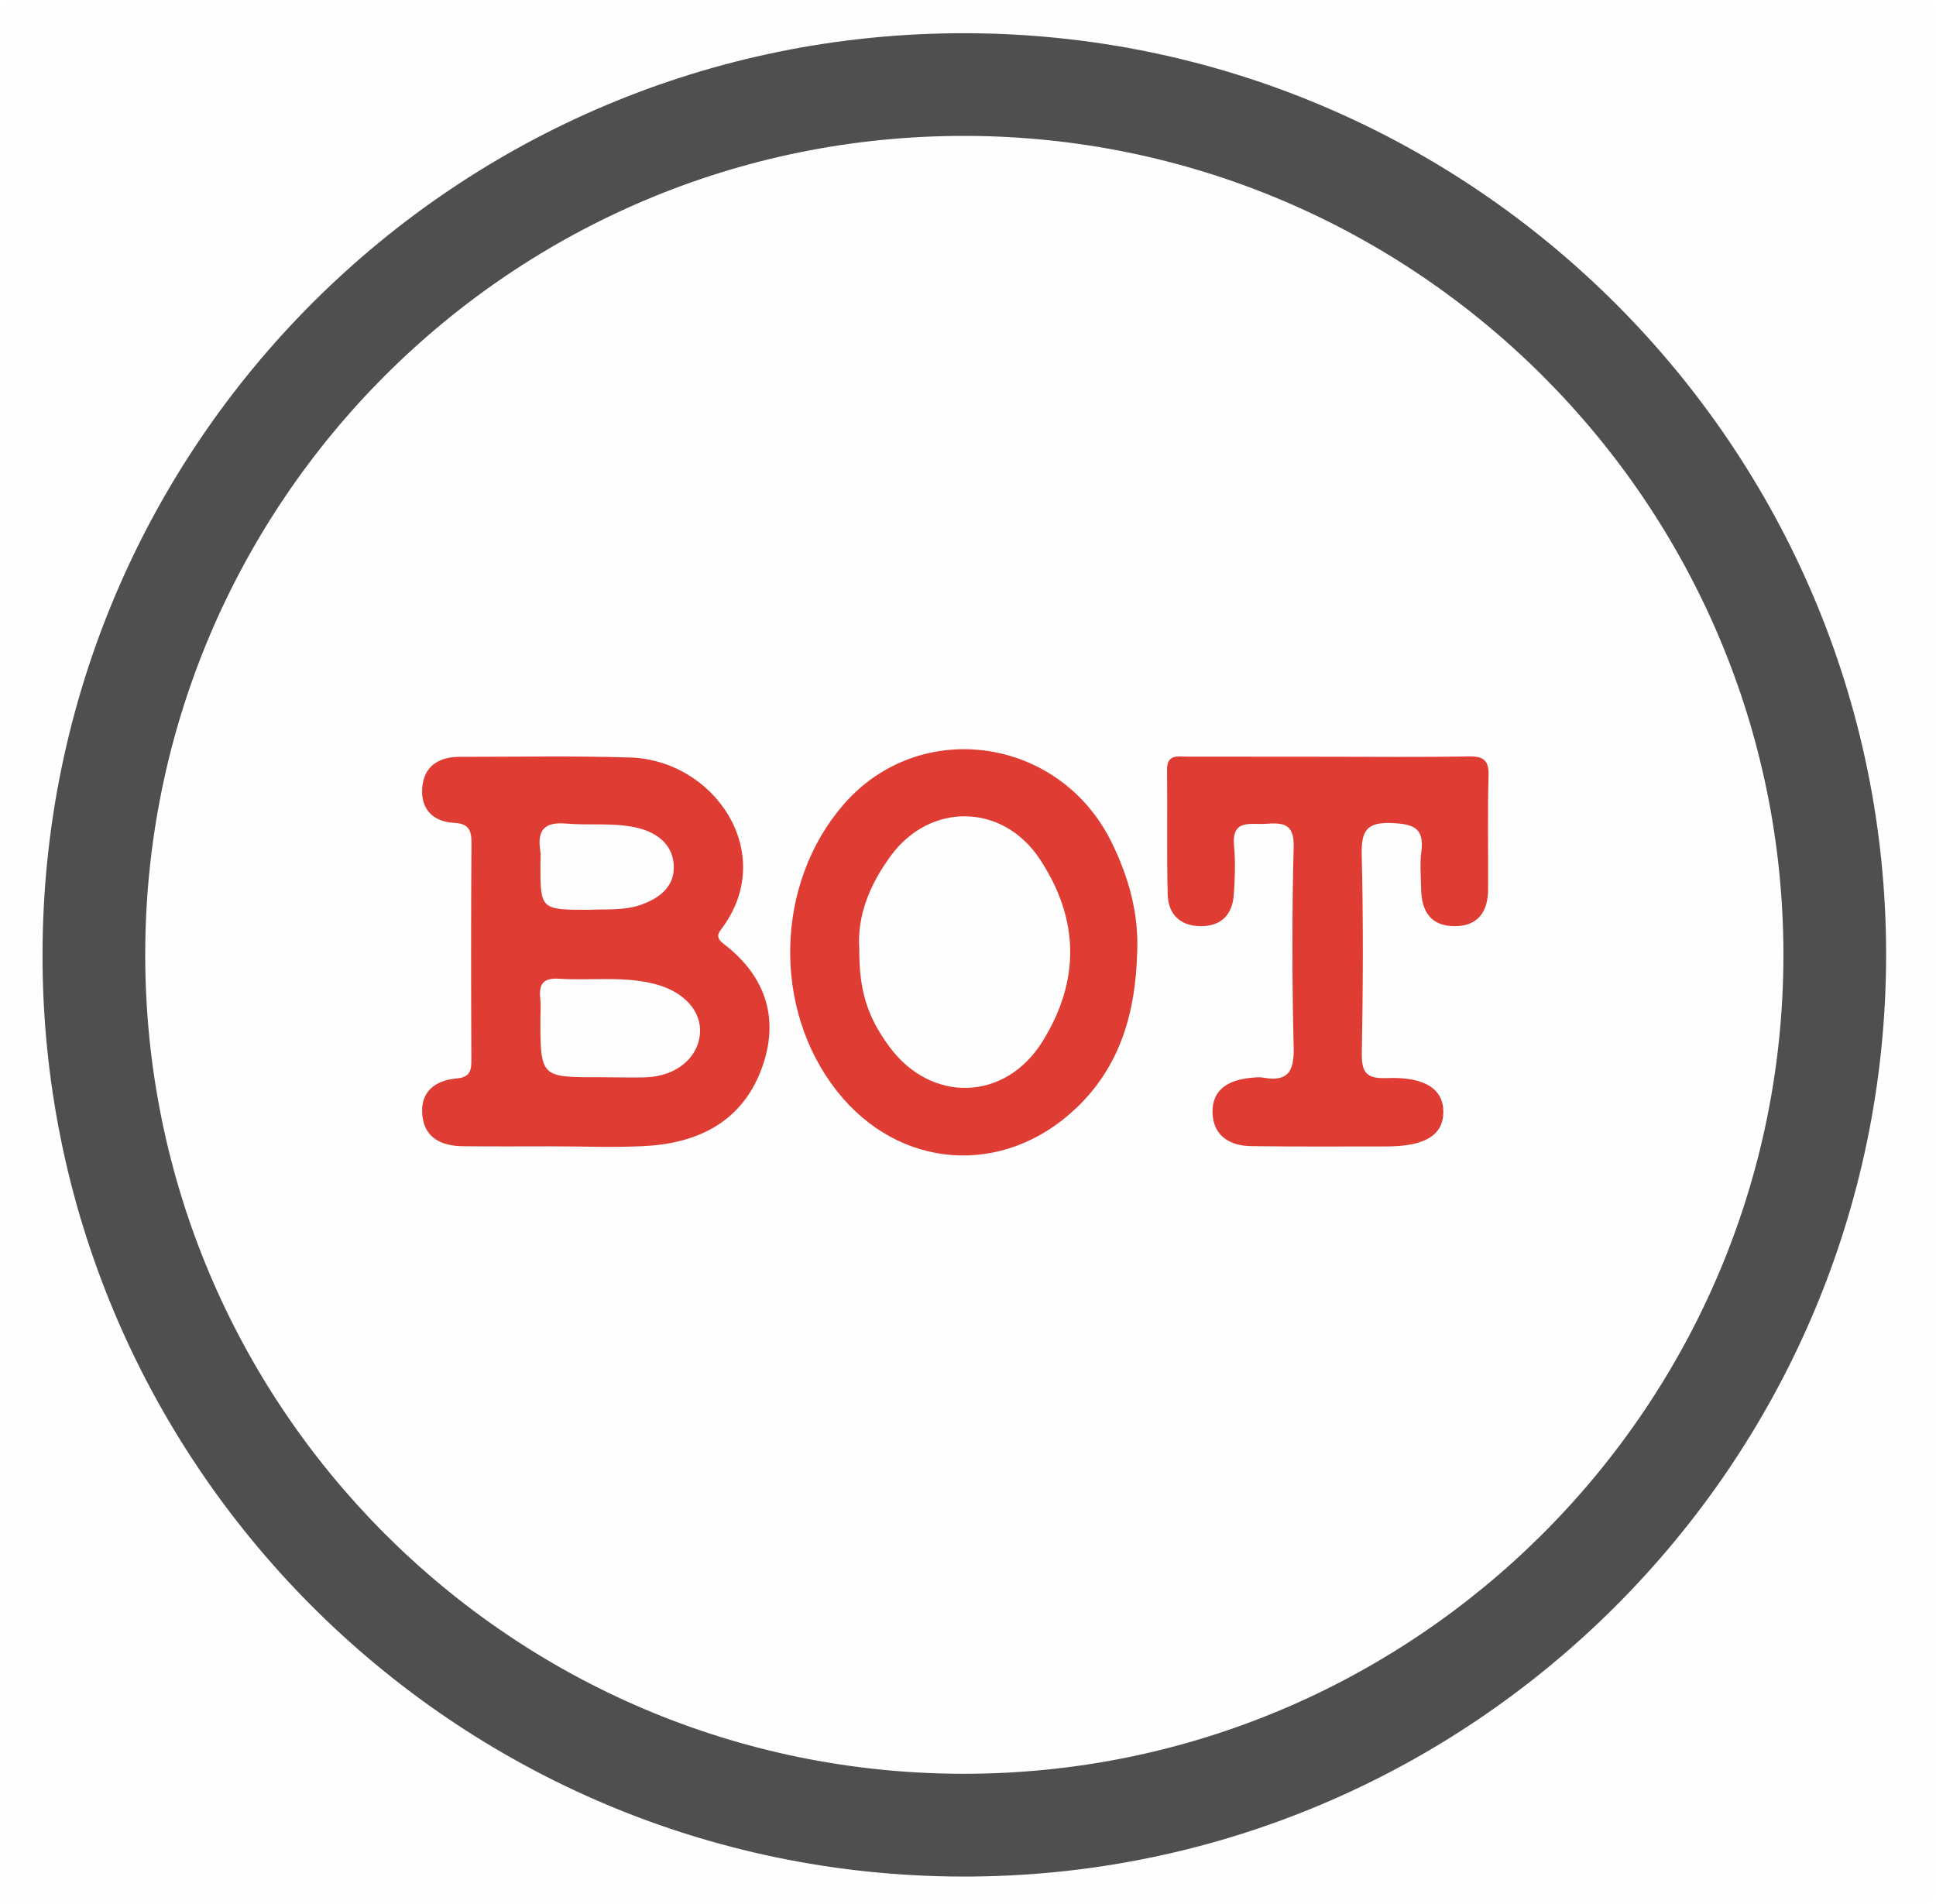
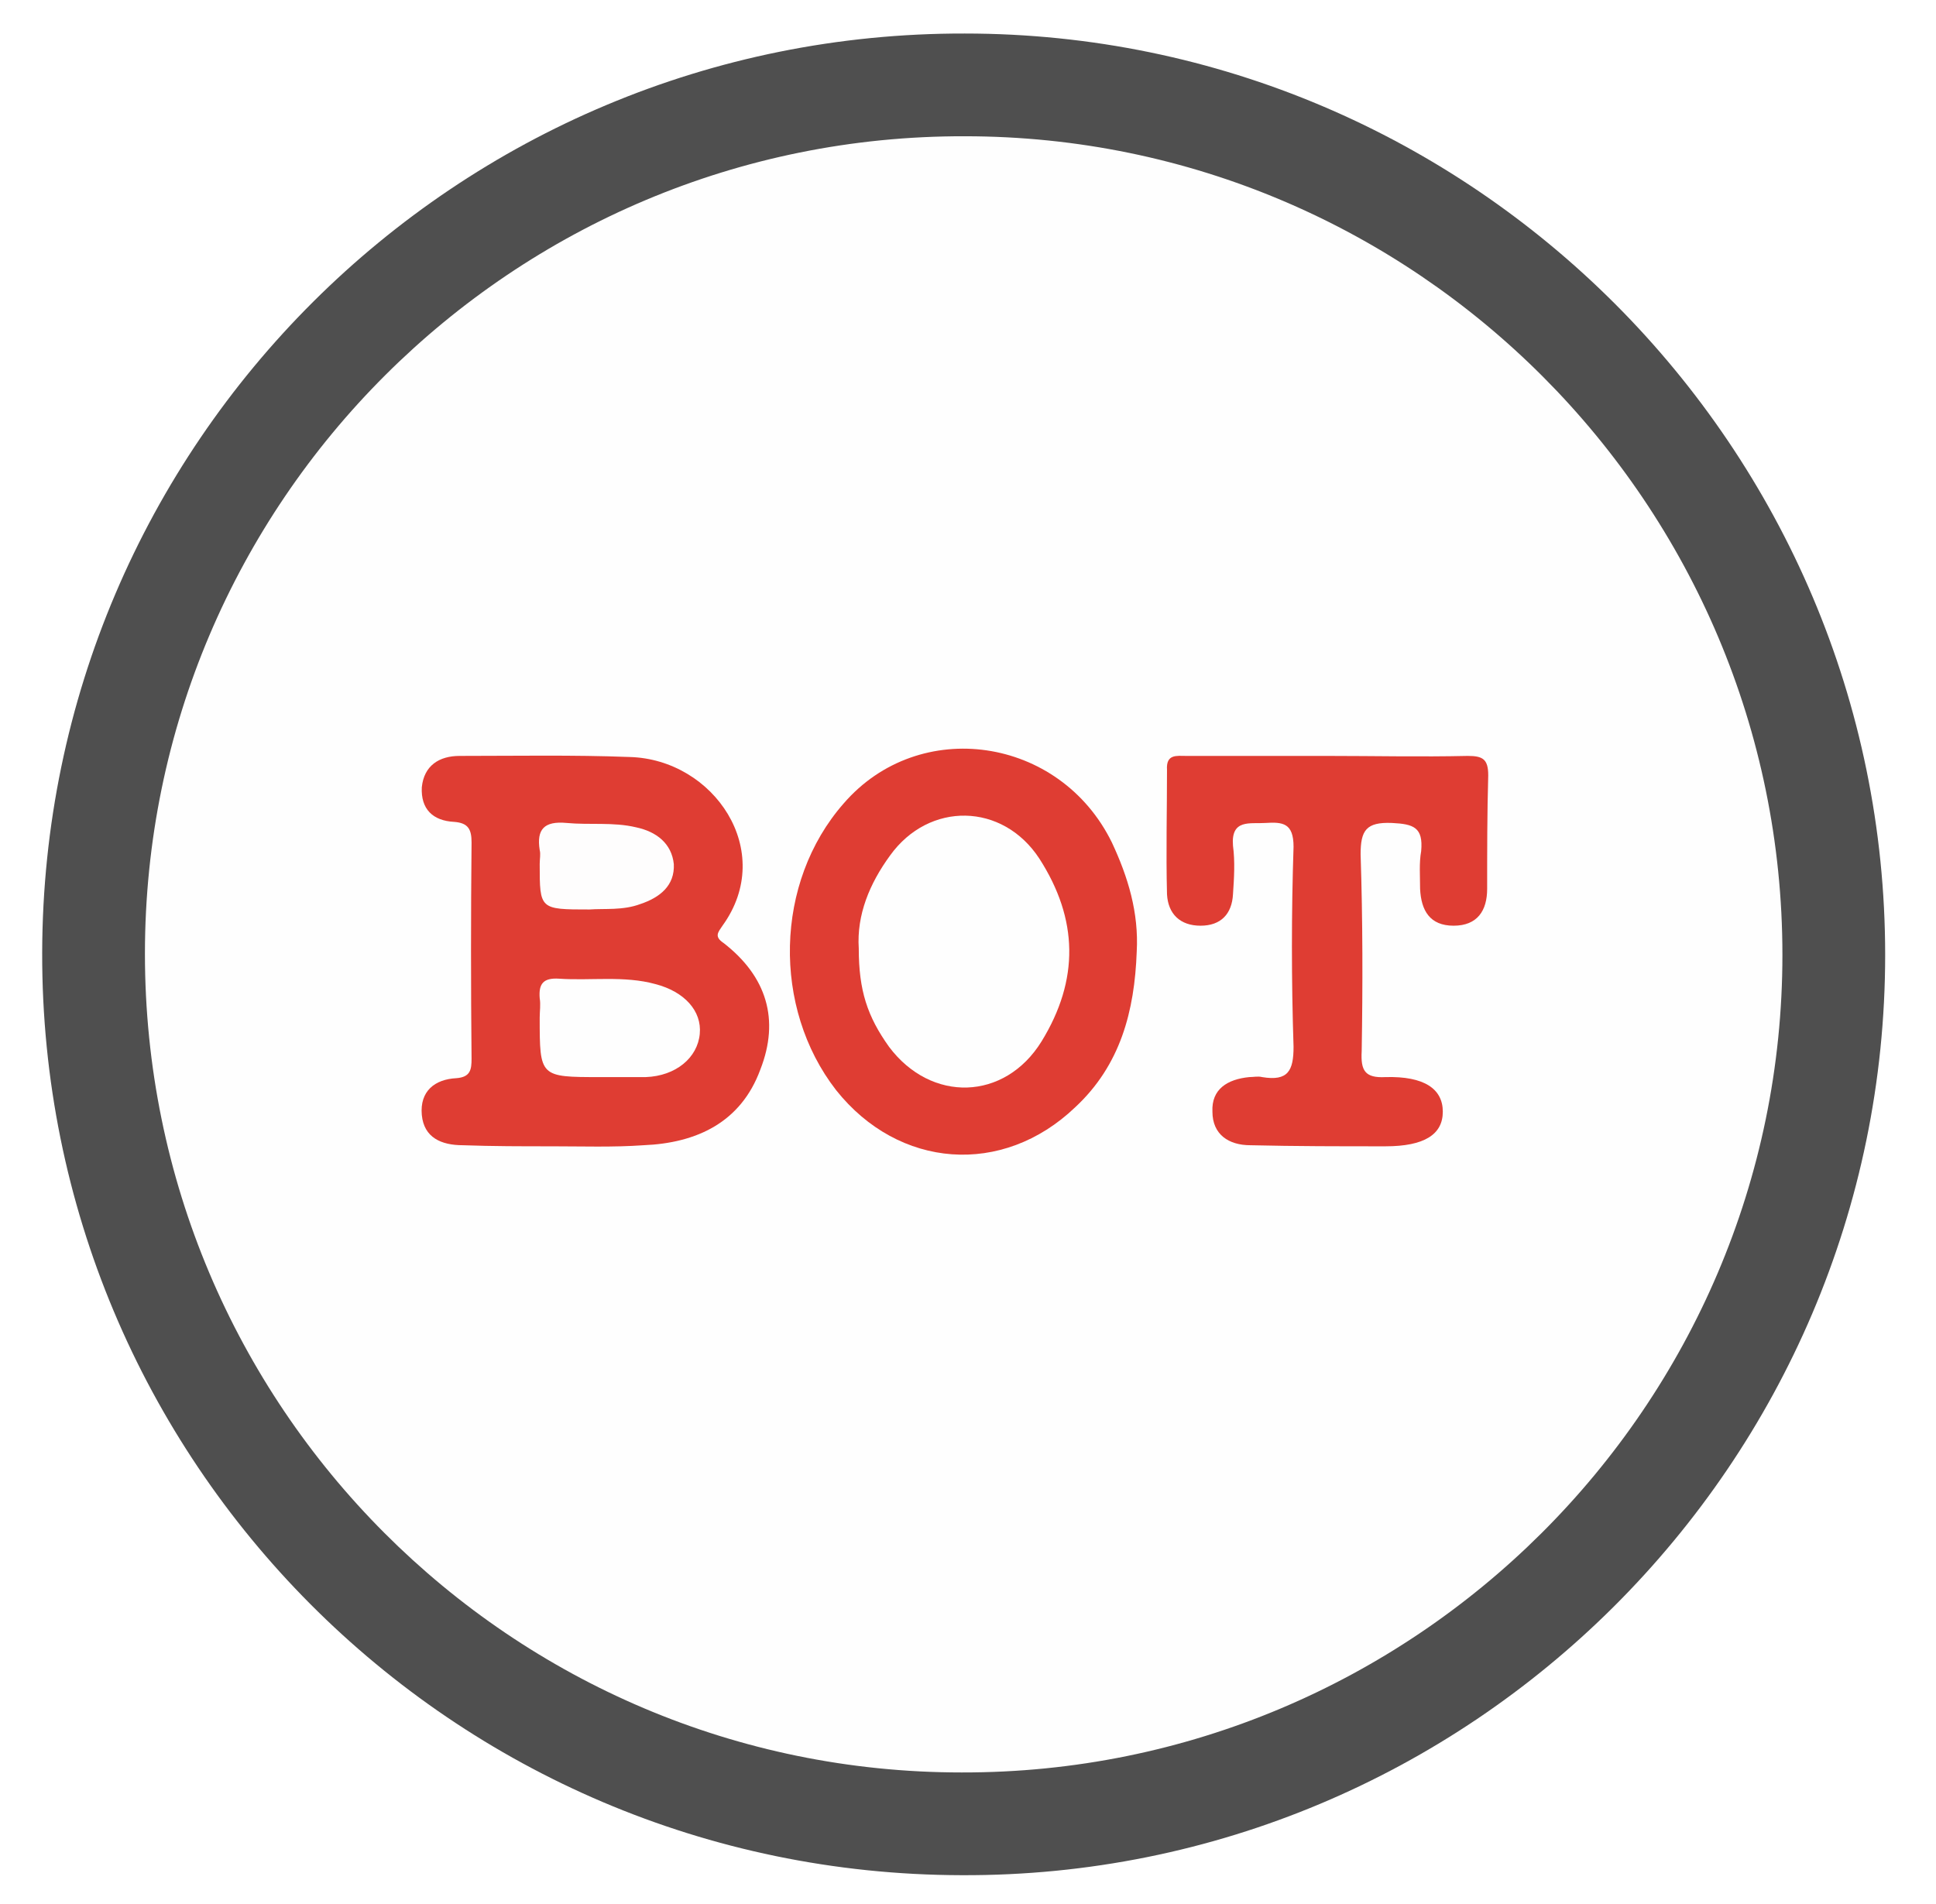
- <svg xmlns="http://www.w3.org/2000/svg" version="1.1" id="Layer_1" x="0px" y="0px" viewBox="0 0 178.91 175.96" style="enable-background:new 0 0 178.91 175.96;" xml:space="preserve">
-   <style type="text/css">
- 	.st0{fill:#FEFEFE;}
- 	.st1{fill:#4F4F4F;}
- 	.st2{fill:#DF3D33;}
- 	.st3{fill:#FEFDFD;}
- </style>
-   <g>
-     <path class="st0" d="M0,175.95C0,117.98,0.01,60.02-0.05,2.05C-0.05,0.34,0.29,0,2,0c58.3,0.06,116.6,0.06,174.91,0   c1.71,0,2.05,0.34,2.05,2.05c-0.06,57.3-0.06,114.6,0,171.91c0,1.71-0.34,2.05-2.05,2.05C117.94,175.94,58.97,175.95,0,175.95z" />
-     <path class="st1" d="M3.93,88.09C4.05,41.02,42.16,3.01,89.17,3.07c46.95,0.06,85.17,38.32,85.13,85.22   c-0.04,47.04-38.43,85.29-85.45,85.15C41.82,173.29,3.81,135.09,3.93,88.09z" />
-     <path class="st0" d="M13.42,88.24c0.01-41.87,33.93-75.75,75.78-75.68c41.68,0.07,75.61,34.04,75.61,75.7   c-0.01,41.76-34.09,75.76-75.87,75.68C47.19,163.86,13.42,130.01,13.42,88.24z" />
-     <path class="st2" d="M51,105.95c-2.74,0-5.49,0.02-8.23-0.01c-1.94-0.02-3.53-0.74-3.74-2.86c-0.22-2.16,1.17-3.23,3.14-3.4   c1.29-0.11,1.4-0.75,1.39-1.79c-0.03-6.65-0.04-13.31,0.01-19.96c0.01-1.2-0.26-1.81-1.61-1.88c-1.97-0.1-3.1-1.29-2.94-3.27   c0.17-1.98,1.54-2.83,3.46-2.83c5.24,0,10.48-0.1,15.72,0.06c7.8,0.23,13.59,8.73,8.63,15.63c-0.4,0.55-0.81,0.94,0.04,1.59   c3.98,3.04,5.23,7.08,3.45,11.71c-1.86,4.82-5.91,6.75-10.84,6.99C56.67,106.07,53.83,105.95,51,105.95z" />
-     <path class="st2" d="M105.09,88.02c-0.15,5.48-1.51,10.49-5.66,14.42c-6.72,6.37-16.36,5.68-22.09-1.6   c-5.99-7.61-5.72-19.2,0.63-26.5c7.05-8.11,19.99-6.26,24.78,3.56C104.3,81.08,105.25,84.43,105.09,88.02z" />
-     <path class="st2" d="M122.7,69.94c4.33,0,8.66,0.05,12.99-0.03c1.36-0.02,1.92,0.31,1.87,1.79c-0.1,3.49-0.02,6.99-0.04,10.49   c-0.01,2.03-0.89,3.41-3.09,3.41c-2.2,0-3.06-1.37-3.1-3.4c-0.02-1.17-0.13-2.35,0.02-3.49c0.28-2.17-0.7-2.54-2.68-2.64   c-2.39-0.11-2.88,0.72-2.83,2.94c0.15,6.08,0.12,12.16,0.01,18.24c-0.03,1.79,0.32,2.47,2.29,2.39c3.58-0.14,5.27,1.04,5.24,3.17   c-0.03,2.14-1.73,3.15-5.3,3.15c-4.16,0-8.33,0.03-12.49-0.03c-1.98-0.03-3.48-0.99-3.54-3.09c-0.05-2.14,1.48-3,3.43-3.21   c0.41-0.04,0.84-0.1,1.25-0.03c2.33,0.42,2.88-0.61,2.82-2.84c-0.15-6.16-0.16-12.33,0-18.49c0.06-2.18-1-2.24-2.57-2.13   c-1.41,0.1-3.18-0.49-2.94,2.06c0.14,1.48,0.08,3-0.02,4.49c-0.13,1.84-1.15,2.92-3.06,2.91c-1.9-0.01-3-1.1-3.05-2.93   c-0.1-3.83-0.01-7.66-0.06-11.49c-0.02-1.5,0.98-1.25,1.86-1.25C114.03,69.93,118.37,69.94,122.7,69.94z" />
-     <path class="st0" d="M55.48,99.56c-5.54,0.02-5.54,0.02-5.54-5.5c0-0.58,0.06-1.17-0.01-1.74c-0.16-1.34,0.25-1.96,1.74-1.86   c2.97,0.19,5.98-0.28,8.93,0.51c2.66,0.71,4.28,2.54,4.08,4.62c-0.21,2.23-2.21,3.86-4.96,3.98C58.3,99.61,56.89,99.56,55.48,99.56   z" />
-     <path class="st3" d="M54.51,84.09c-4.57,0-4.57,0-4.57-4.23c0-0.42,0.05-0.84-0.01-1.24c-0.3-1.92,0.4-2.68,2.42-2.5   c2.14,0.19,4.32-0.11,6.45,0.37c1.86,0.42,3.33,1.5,3.46,3.42c0.14,1.96-1.24,3.09-3.07,3.73C57.57,84.19,55.91,84,54.51,84.09z" />
-     <path class="st0" d="M79.41,87.73c-0.22-3.11,0.98-5.98,2.88-8.59c3.65-5.03,10.4-4.91,13.81,0.28c3.65,5.54,3.74,11.21,0.23,16.85   c-3.43,5.51-10.25,5.72-14.12,0.5C80.16,94,79.39,91.57,79.41,87.73z" />
+ <svg xmlns="http://www.w3.org/2000/svg" version="1.2" viewBox="0 0 179 176" width="179" height="176">
+   <style>
+ 		.s0 { fill: #4f4f4f } 
+ 		.s1 { fill: #fefefe } 
+ 		.s2 { fill: #df3d33 } 
+ 		.s3 { fill: #fefdfd } 
+ 	</style>
+   <g id="Layer">
+     <path id="Layer" class="s0" d="m3.9 88.1c0.1-47.1 38.3-85.1 85.3-85 46.9 0 85.1 38.3 85.1 85.2 0 47-38.4 85.3-85.4 85.1-47.1-0.1-85.1-38.3-85-85.3z" />
+     <path id="Layer" class="s1" d="m13.4 88.2c0-41.8 34-75.7 75.8-75.6 41.7 0 75.6 34 75.6 75.7 0 41.7-34.1 75.7-75.9 75.6-41.7 0-75.5-33.9-75.5-75.7z" />
+     <path id="Layer" class="s2" d="m51 106c-2.7 0-5.5 0-8.2-0.1-2 0-3.6-0.7-3.8-2.8-0.2-2.2 1.2-3.3 3.2-3.4 1.3-0.1 1.4-0.8 1.4-1.8q-0.1-10 0-20c0-1.2-0.3-1.8-1.6-1.9-2-0.1-3.1-1.2-3-3.2 0.2-2 1.6-2.9 3.5-2.9 5.2 0 10.5-0.1 15.7 0.1 7.8 0.2 13.6 8.7 8.6 15.6-0.4 0.6-0.8 1 0.1 1.6 4 3.1 5.2 7.1 3.4 11.7-1.8 4.9-5.9 6.8-10.8 7-2.8 0.2-5.7 0.1-8.5 0.1z" />
+     <path id="Layer" class="s2" d="m105.1 88c-0.2 5.5-1.5 10.5-5.7 14.4-6.7 6.4-16.3 5.7-22.1-1.6-5.9-7.6-5.7-19.2 0.7-26.5 7-8.1 20-6.2 24.8 3.6 1.5 3.2 2.5 6.5 2.3 10.1z" />
+     <path id="Layer" class="s2" d="m122.7 69.9c4.3 0 8.7 0.1 13 0 1.4 0 1.9 0.3 1.9 1.8-0.1 3.5-0.1 7-0.1 10.5 0 2-0.9 3.4-3.1 3.4-2.2 0-3-1.4-3.1-3.4 0-1.2-0.1-2.4 0.1-3.5 0.2-2.2-0.7-2.5-2.7-2.6-2.4-0.1-2.9 0.7-2.9 2.9 0.2 6.1 0.2 12.2 0.1 18.2-0.1 1.8 0.3 2.5 2.2 2.4 3.6-0.1 5.3 1.1 5.3 3.2 0 2.1-1.7 3.2-5.3 3.2-4.2 0-8.3 0-12.5-0.1-2 0-3.5-1-3.5-3.1-0.1-2.1 1.4-3 3.4-3.2 0.4 0 0.8-0.1 1.2 0 2.4 0.4 2.9-0.6 2.9-2.8q-0.3-9.3 0-18.5c0-2.2-1-2.3-2.6-2.2-1.4 0.1-3.2-0.4-3 2.1 0.2 1.5 0.1 3 0 4.5-0.1 1.8-1.1 2.9-3 2.9-1.9 0-3-1.1-3.1-2.9-0.1-3.9 0-7.7 0-11.5-0.1-1.5 0.9-1.3 1.8-1.3q6.5 0 13 0z" />
+     <path id="Layer" class="s1" d="m55.5 99.6c-5.6 0-5.6 0-5.6-5.5 0-0.6 0.1-1.2 0-1.8-0.1-1.3 0.3-1.9 1.8-1.8 2.9 0.2 6-0.3 8.9 0.5 2.7 0.7 4.3 2.5 4.1 4.6-0.2 2.2-2.2 3.9-5 4-1.4 0-2.8 0-4.2 0z" />
+     <path id="Layer" class="s3" d="m54.5 84.1c-4.6 0-4.6 0-4.6-4.2 0-0.5 0.1-0.9 0-1.3-0.3-1.9 0.4-2.7 2.5-2.5 2.1 0.2 4.3-0.1 6.4 0.4 1.9 0.4 3.3 1.5 3.5 3.4 0.1 2-1.3 3.1-3.1 3.7-1.6 0.6-3.3 0.4-4.7 0.5z" />
+     <path id="Layer" class="s1" d="m79.4 87.7c-0.2-3.1 1-6 2.9-8.6 3.6-5 10.4-4.9 13.8 0.3 3.6 5.6 3.7 11.2 0.2 16.9-3.4 5.5-10.2 5.7-14.1 0.5-2-2.8-2.8-5.2-2.8-9.1z" />
  </g>
</svg>
